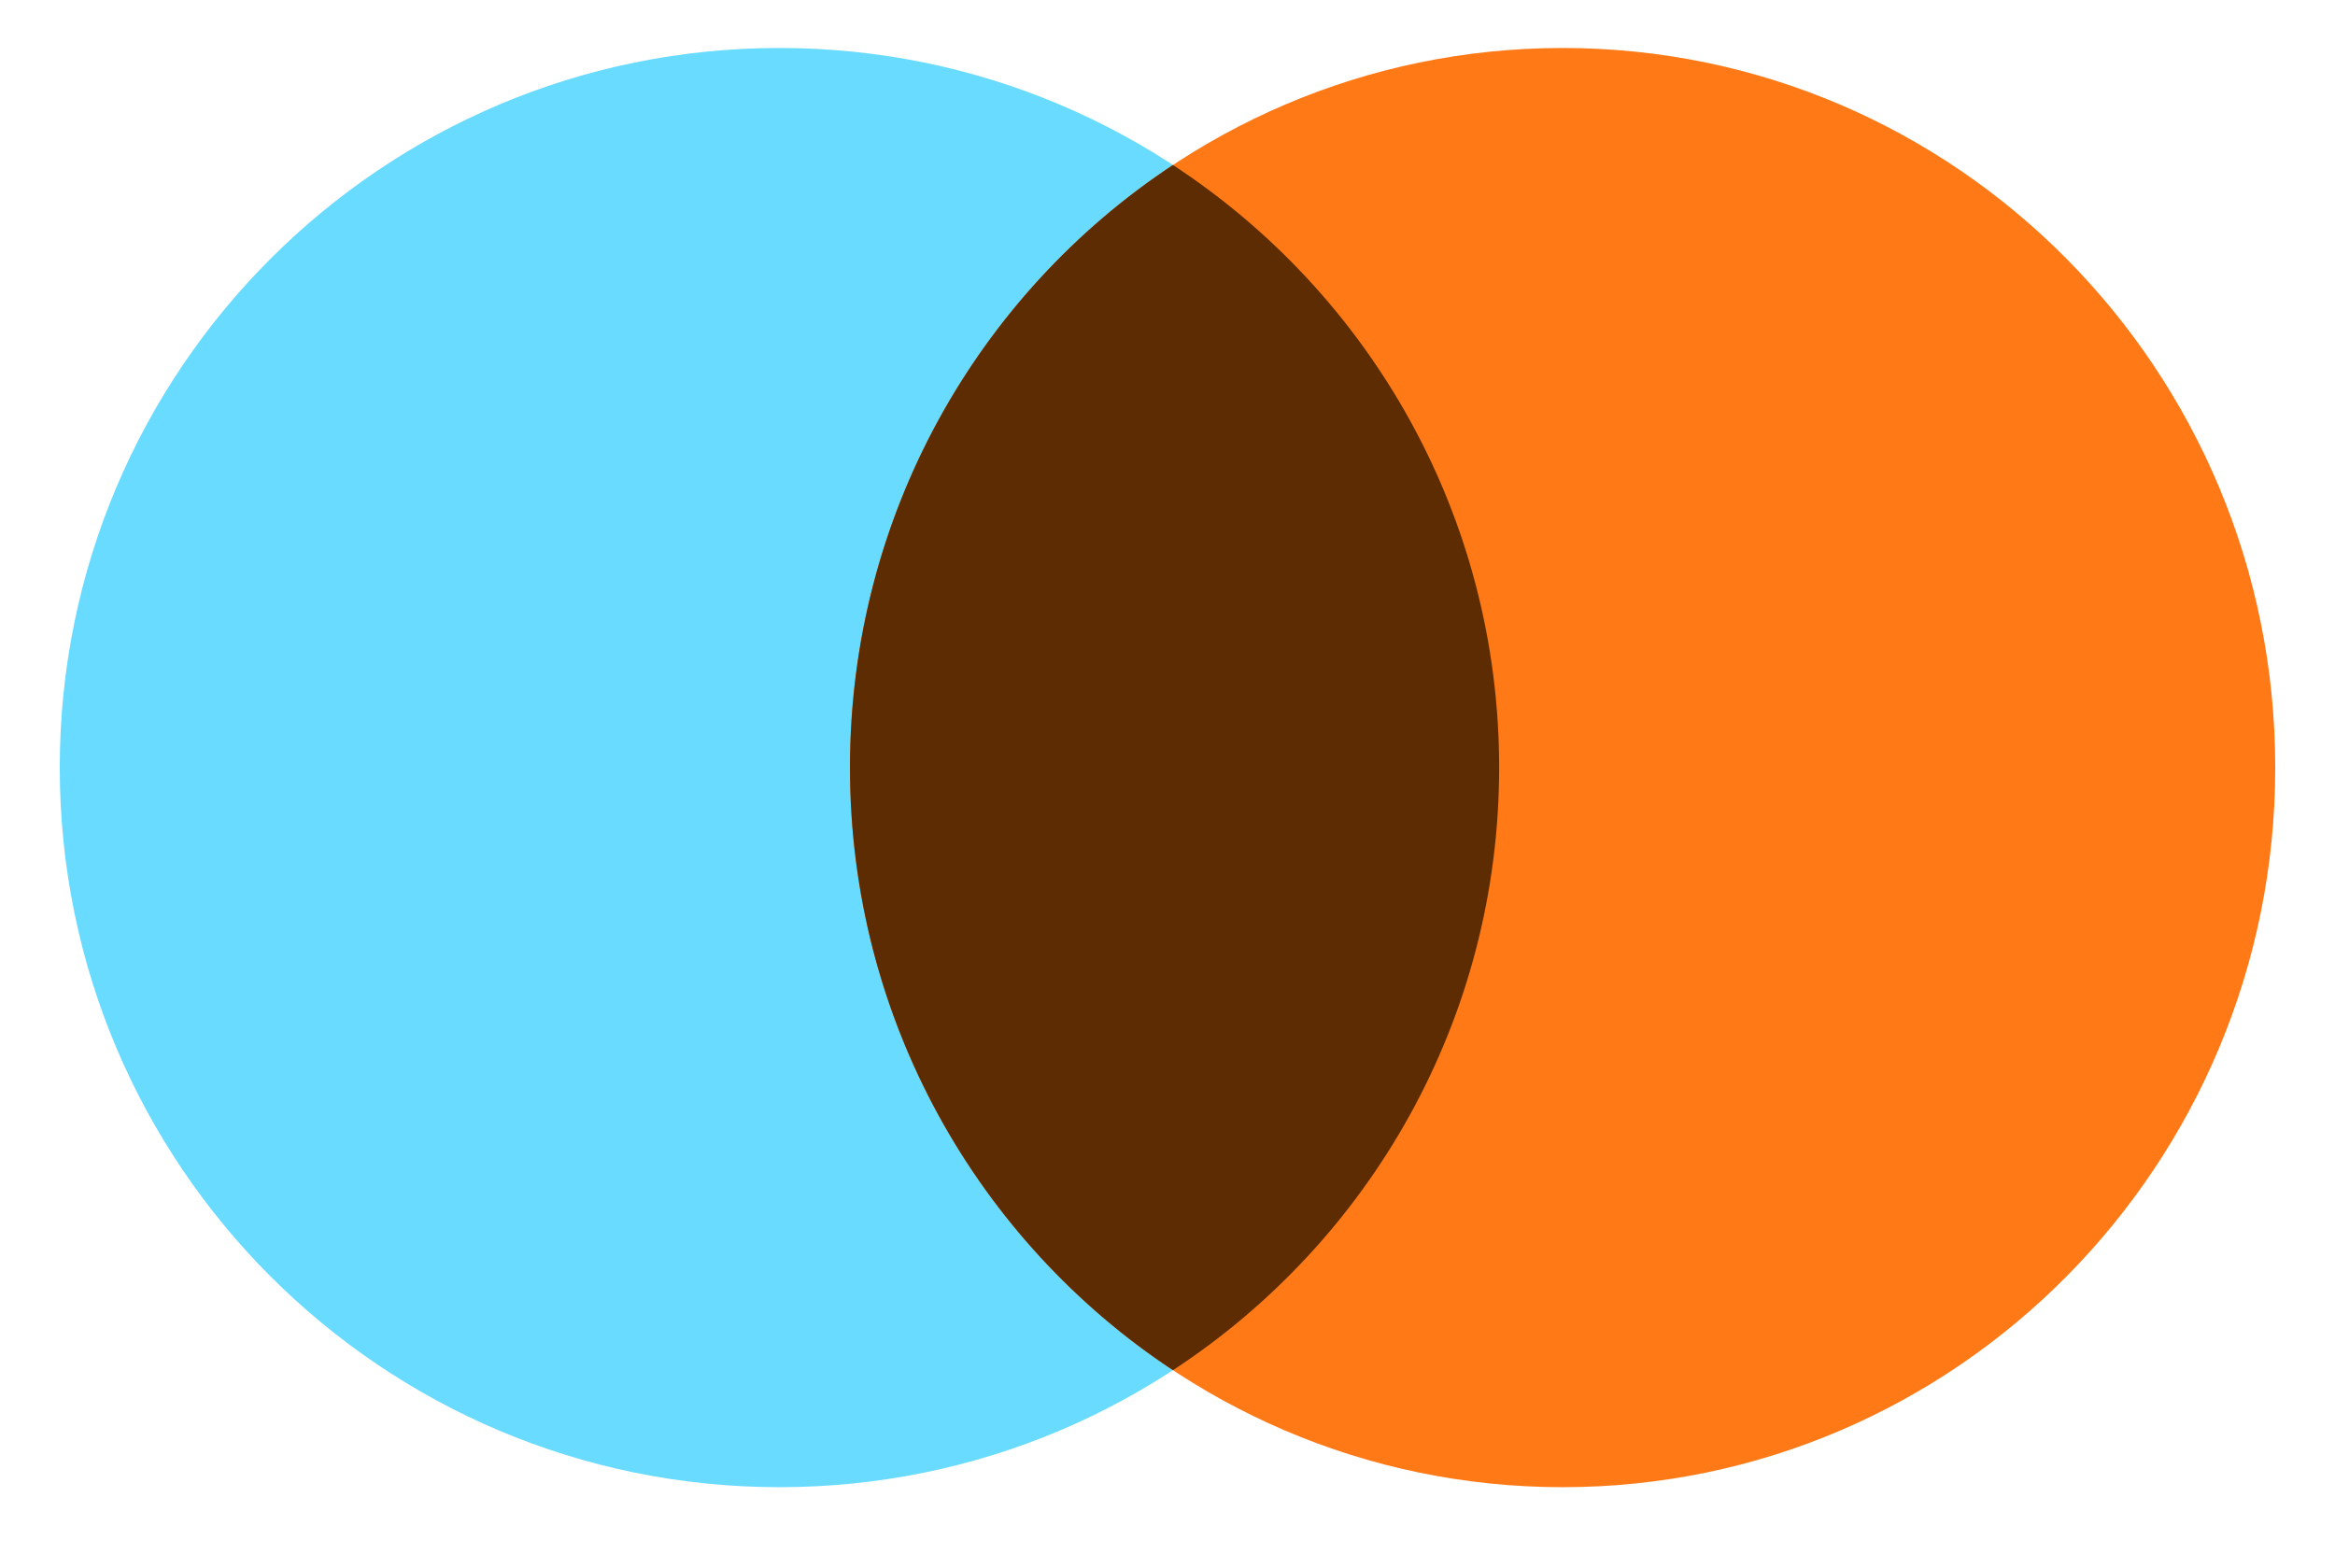
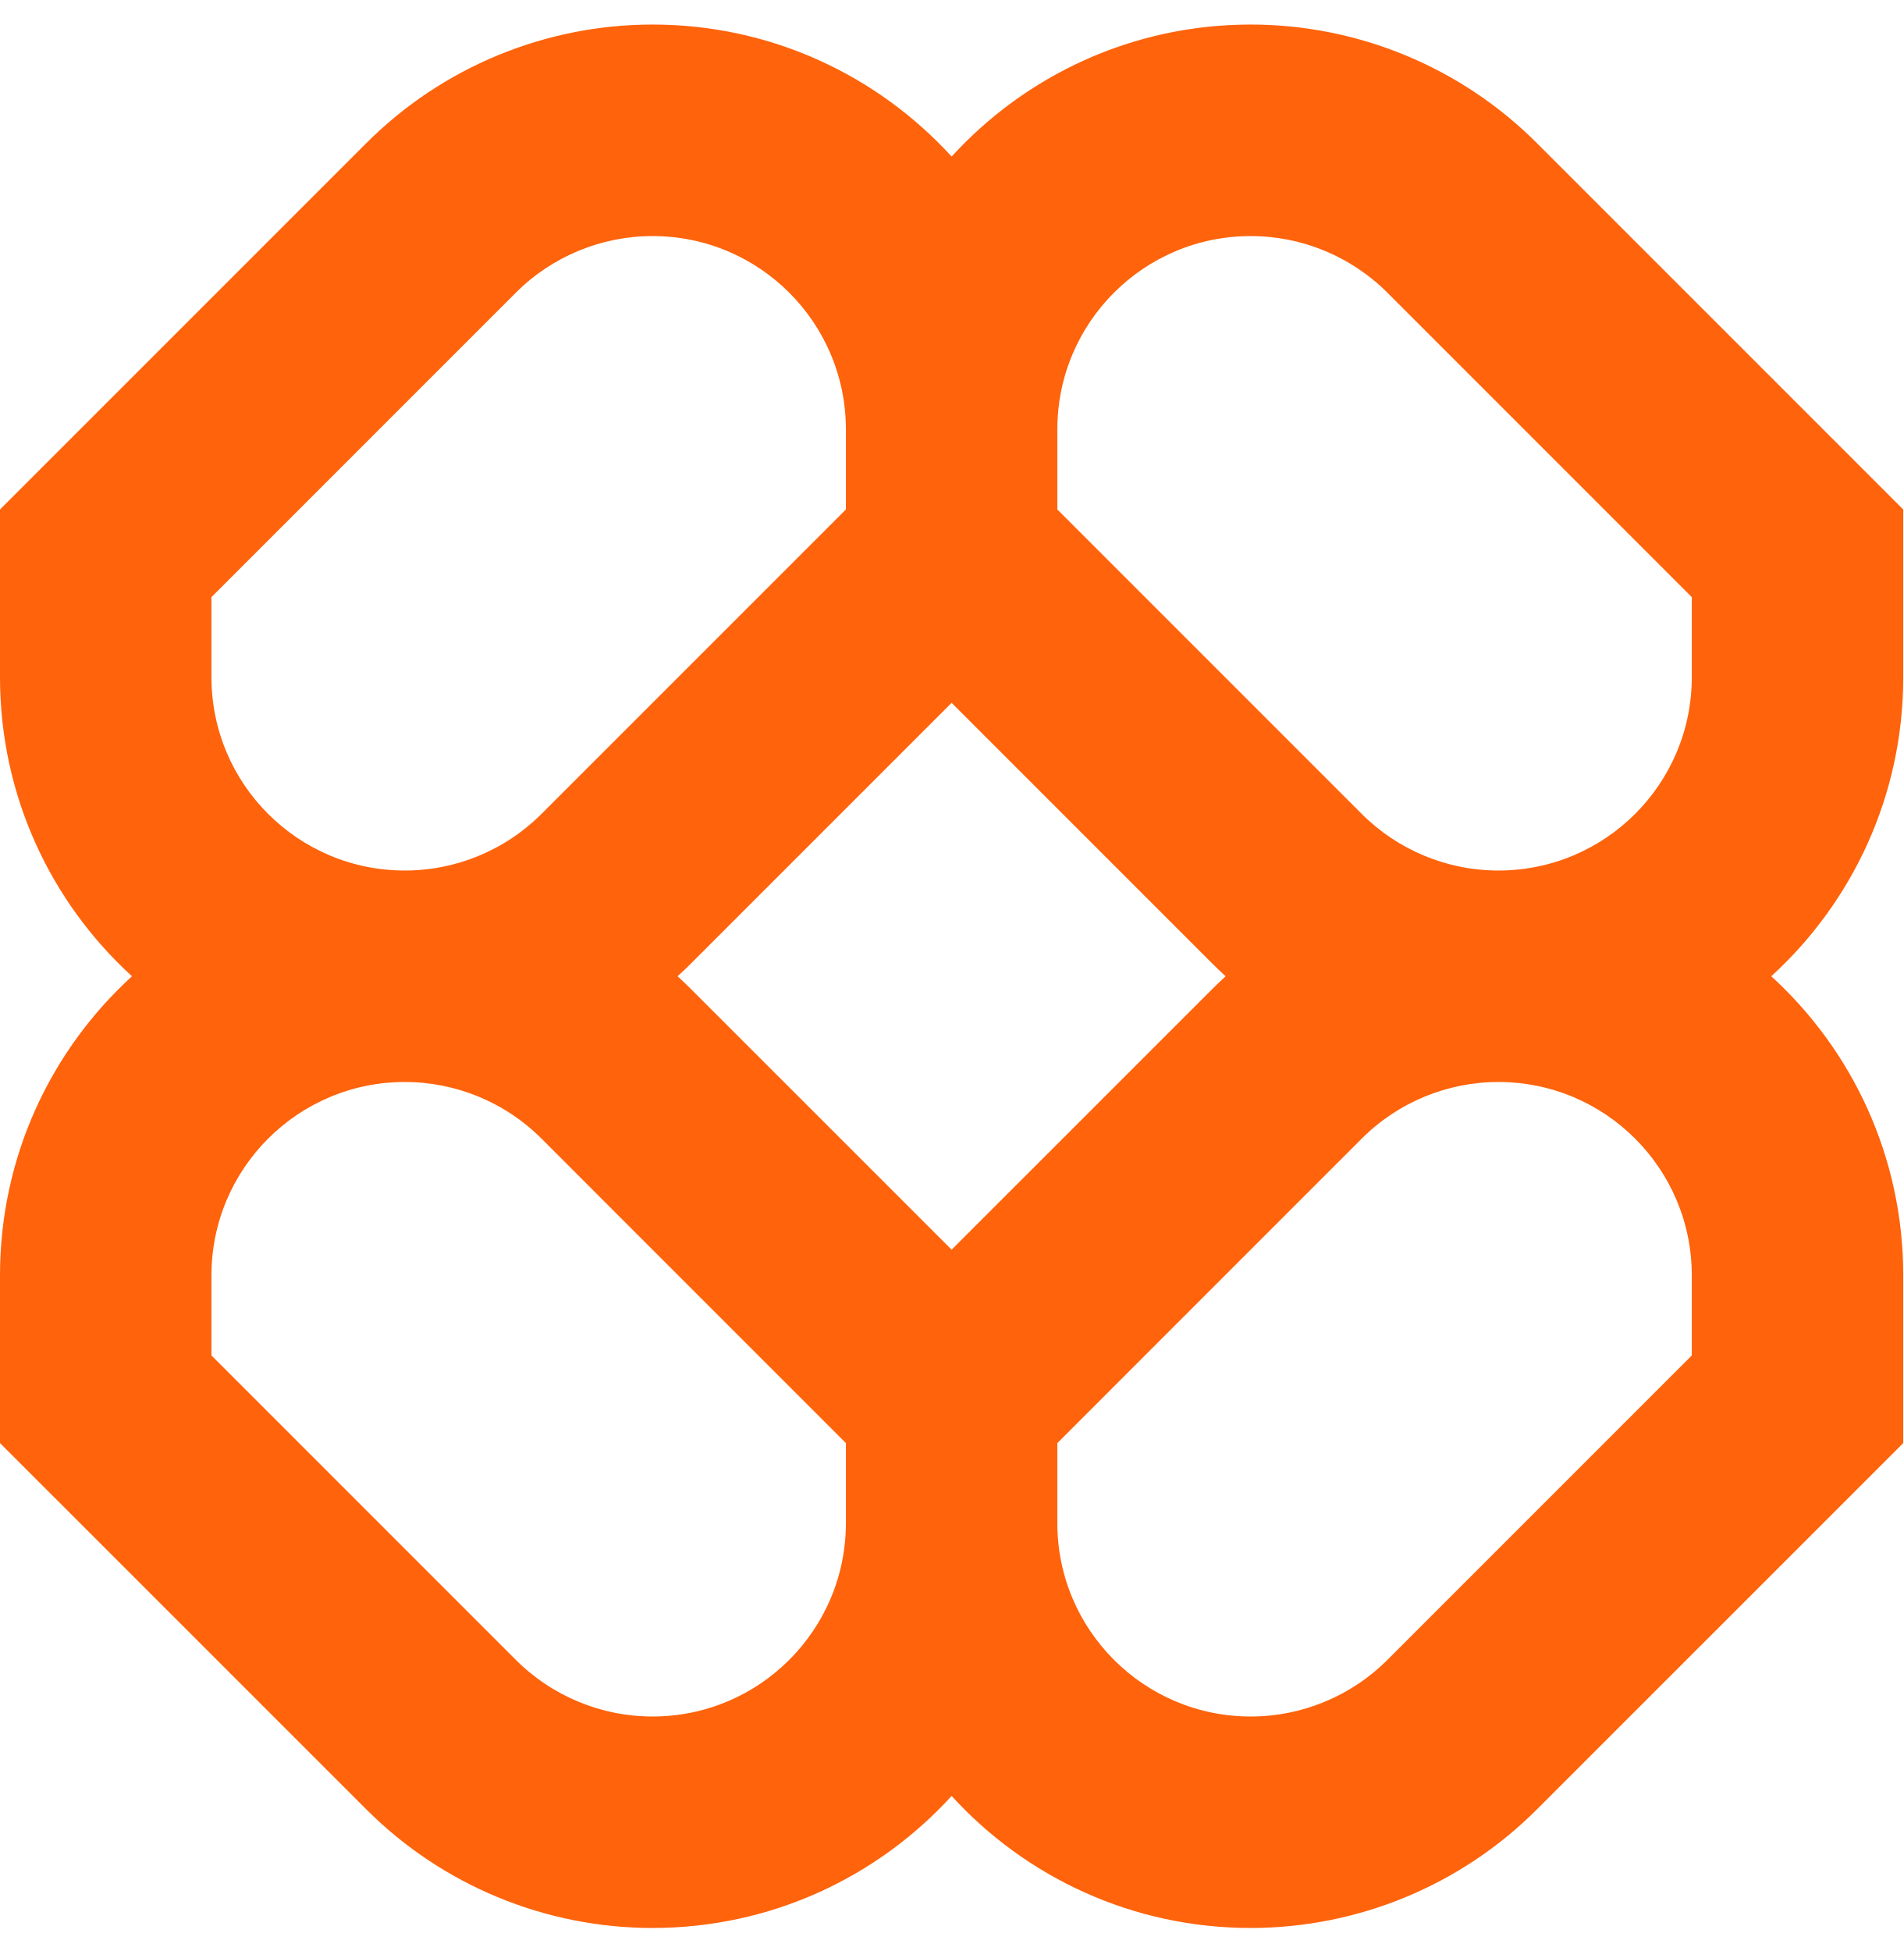
- <svg xmlns="http://www.w3.org/2000/svg" id="logo-14" width="73" height="49" viewBox="0 0 73 49" fill="none">
-   <path d="M46.868 24C46.868 36.426 36.794 46.5 24.368 46.5C11.941 46.5 1.868 36.426 1.868 24C1.868 11.574 11.941 1.5 24.368 1.5C36.794 1.5 46.868 11.574 46.868 24Z" class="ccustom" fill="#68DBFF" />
-   <path d="M71.132 24C71.132 36.426 61.157 46.5 48.853 46.5C36.548 46.5 26.573 36.426 26.573 24C26.573 11.574 36.548 1.5 48.853 1.5C61.157 1.5 71.132 11.574 71.132 24Z" class="ccompli1" fill="#FF7917" />
-   <path d="M36.67 42.842C42.811 38.824 46.868 31.886 46.868 24C46.868 16.114 42.811 9.176 36.67 5.159C30.59 9.176 26.573 16.114 26.573 24C26.573 31.886 30.59 38.824 36.67 42.842Z" class="ccompli2" fill="#5D2C02" />
+ <svg xmlns="http://www.w3.org/2000/svg" id="logo-88" width="40" height="41" viewBox="0 0 40 41" fill="none">
+   <path class="ccustom" fill-rule="evenodd" clip-rule="evenodd" d="M13.715 0.516C11.458 0.516 9.294 1.412 7.699 3.008L0 10.707V14.231C0 16.72 1.069 18.96 2.774 20.516C1.069 22.072 0 24.312 0 26.802V30.326L7.699 38.024C9.294 39.62 11.458 40.516 13.715 40.516C16.204 40.516 18.444 39.447 20 37.742C21.556 39.447 23.796 40.516 26.285 40.516C28.542 40.516 30.706 39.62 32.301 38.024L40 30.326V26.802C40 24.312 38.931 22.072 37.226 20.516C38.931 18.96 40 16.72 40 14.231V10.707L32.301 3.008C30.706 1.412 28.542 0.516 26.285 0.516C23.796 0.516 21.556 1.586 20 3.29C18.444 1.586 16.204 0.516 13.715 0.516ZM25.759 20.516C25.663 20.429 25.569 20.339 25.477 20.247L20 14.77L14.523 20.247C14.431 20.339 14.337 20.429 14.241 20.516C14.337 20.604 14.431 20.694 14.523 20.786L20 26.262L25.477 20.786C25.569 20.694 25.663 20.604 25.759 20.516ZM22.222 30.326L22.222 32.008C22.222 34.252 24.041 36.072 26.285 36.072C27.363 36.072 28.396 35.644 29.159 34.882L35.556 28.485V26.802C35.556 24.558 33.736 22.738 31.492 22.738C30.415 22.738 29.381 23.166 28.619 23.928L22.222 30.326ZM17.778 30.326L11.381 23.928C10.619 23.166 9.585 22.738 8.508 22.738C6.264 22.738 4.444 24.558 4.444 26.802V28.485L10.841 34.882C11.604 35.644 12.637 36.072 13.715 36.072C15.959 36.072 17.778 34.252 17.778 32.008V30.326ZM17.778 9.024V10.707L11.381 17.104C10.619 17.866 9.585 18.294 8.508 18.294C6.264 18.294 4.444 16.475 4.444 14.231V12.548L10.841 6.151C11.604 5.389 12.637 4.961 13.715 4.961C15.959 4.961 17.778 6.78 17.778 9.024ZM28.619 17.104L22.222 10.707L22.222 9.024C22.222 6.78 24.041 4.961 26.285 4.961C27.363 4.961 28.396 5.389 29.159 6.151L35.556 12.548V14.231C35.556 16.475 33.736 18.294 31.492 18.294C30.415 18.294 29.381 17.866 28.619 17.104Z" fill="#FF630B" />
</svg>
